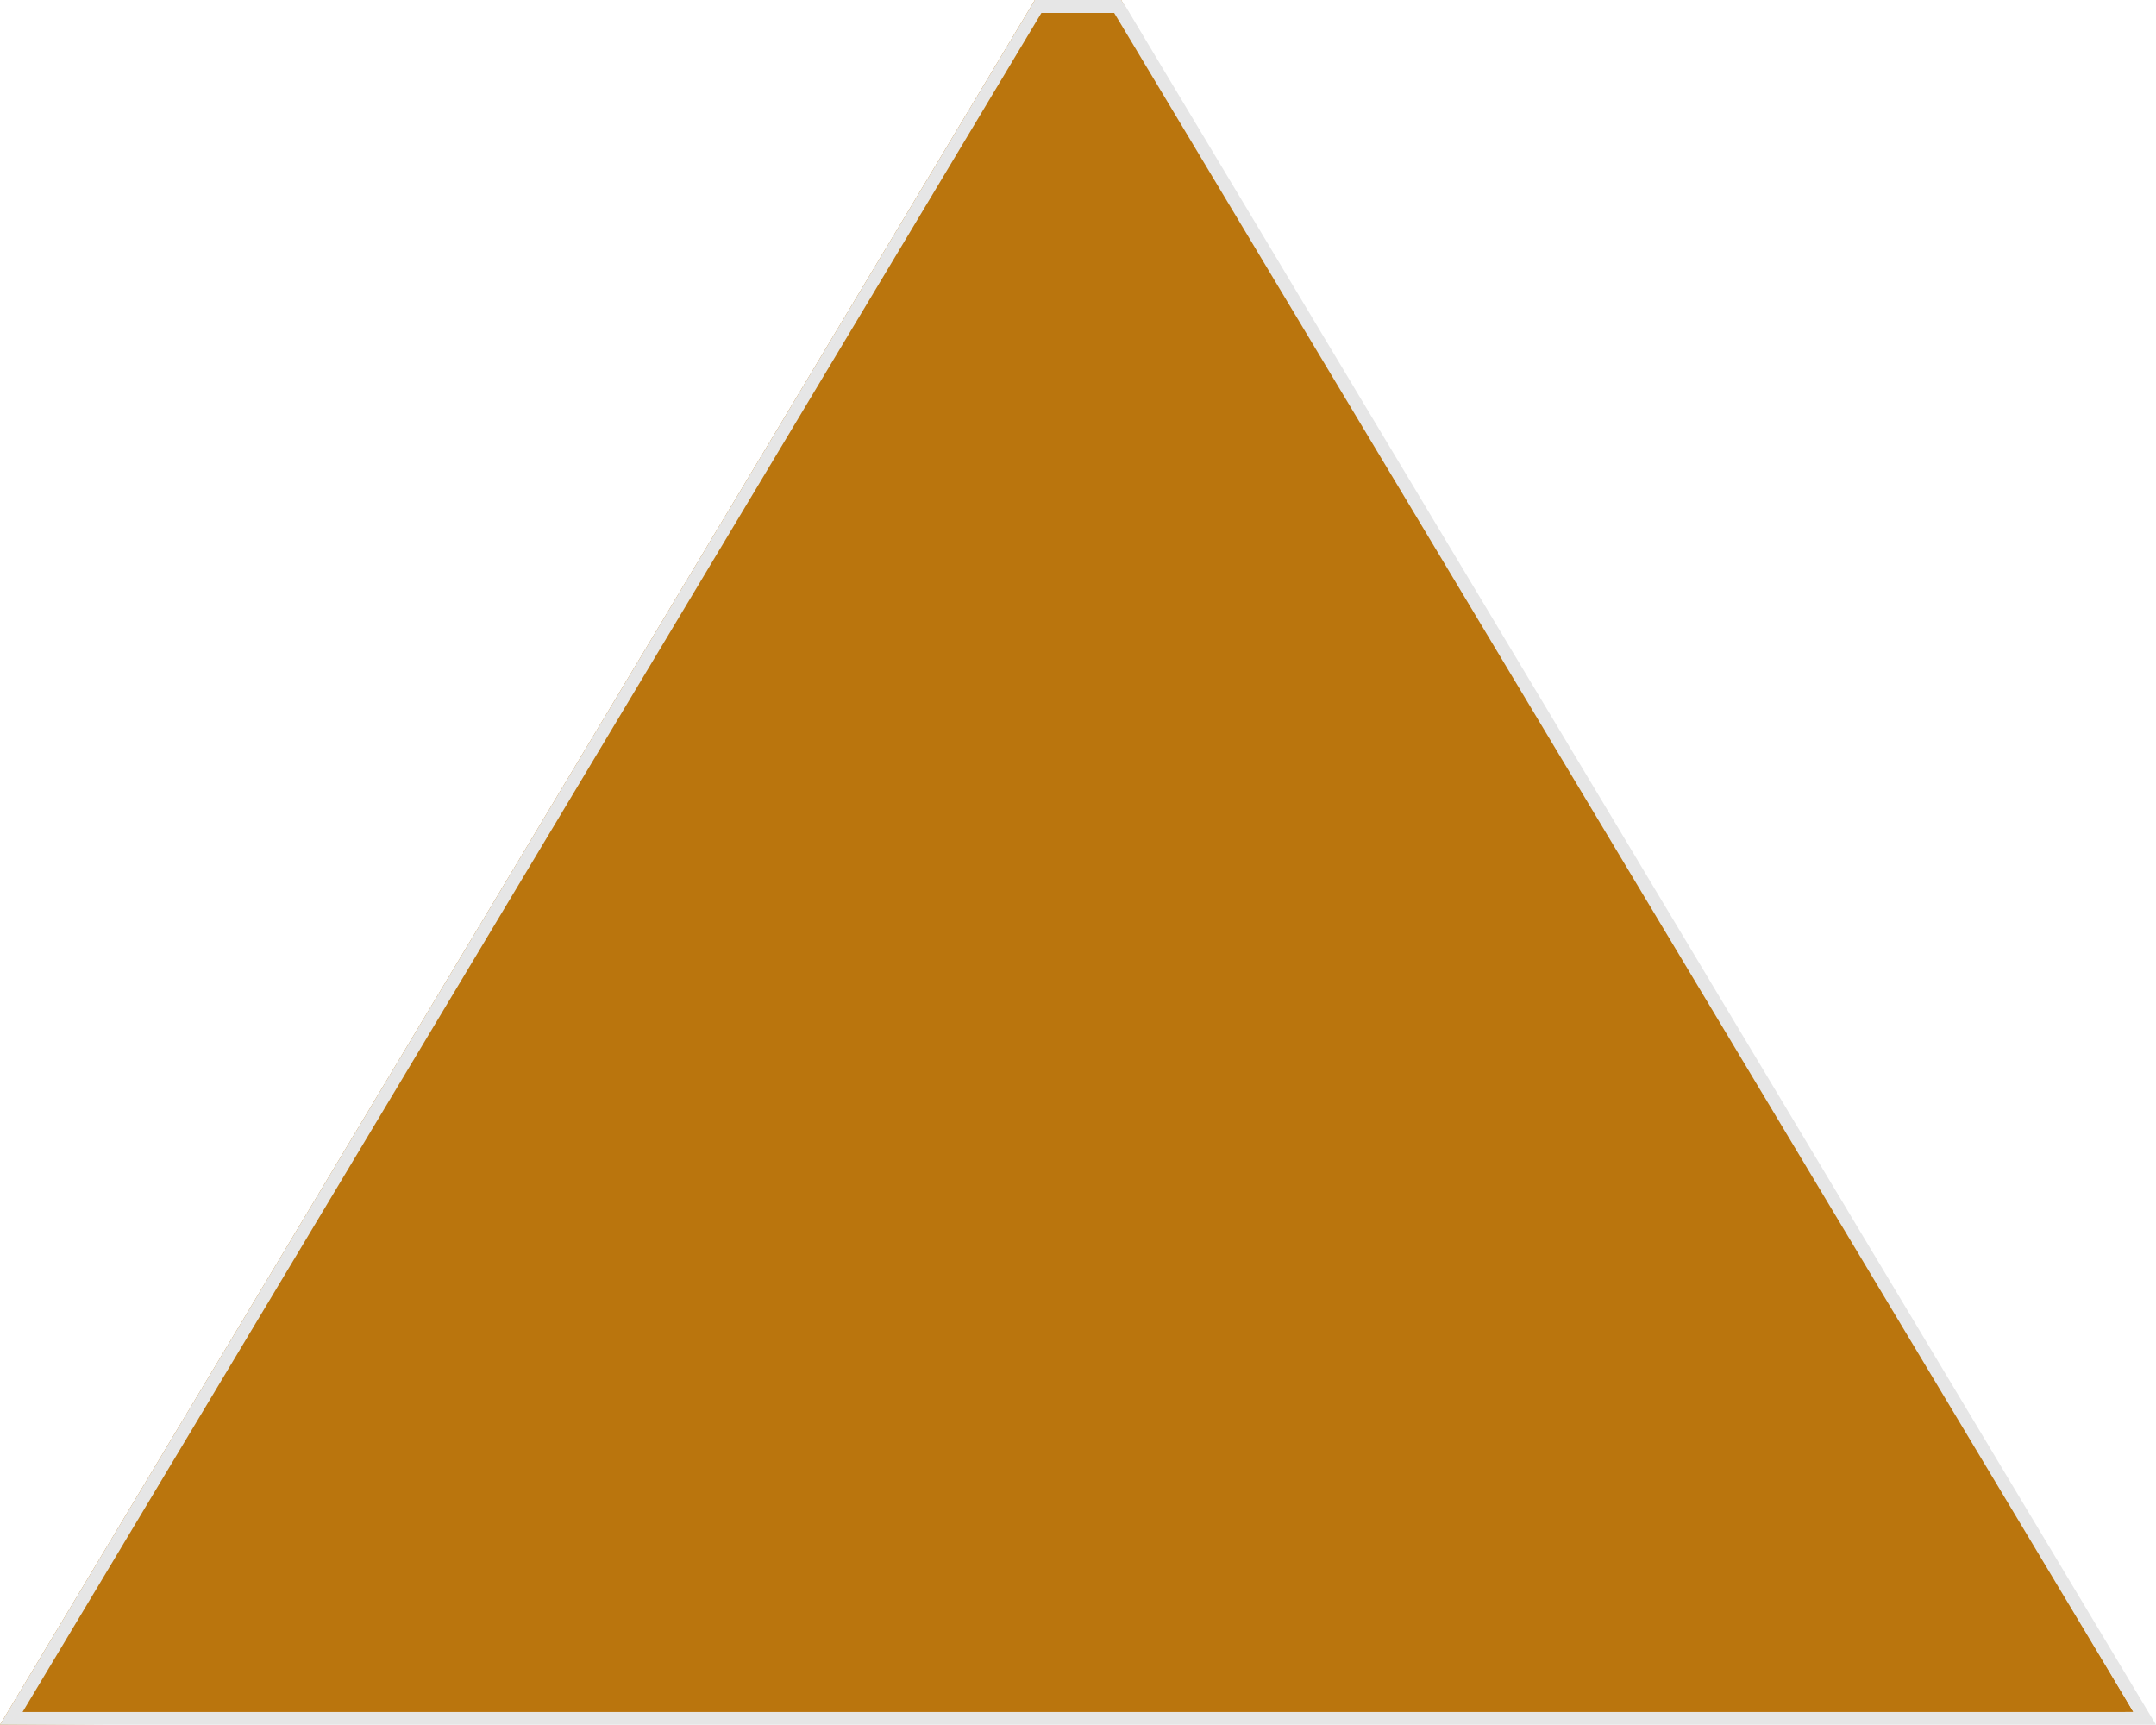
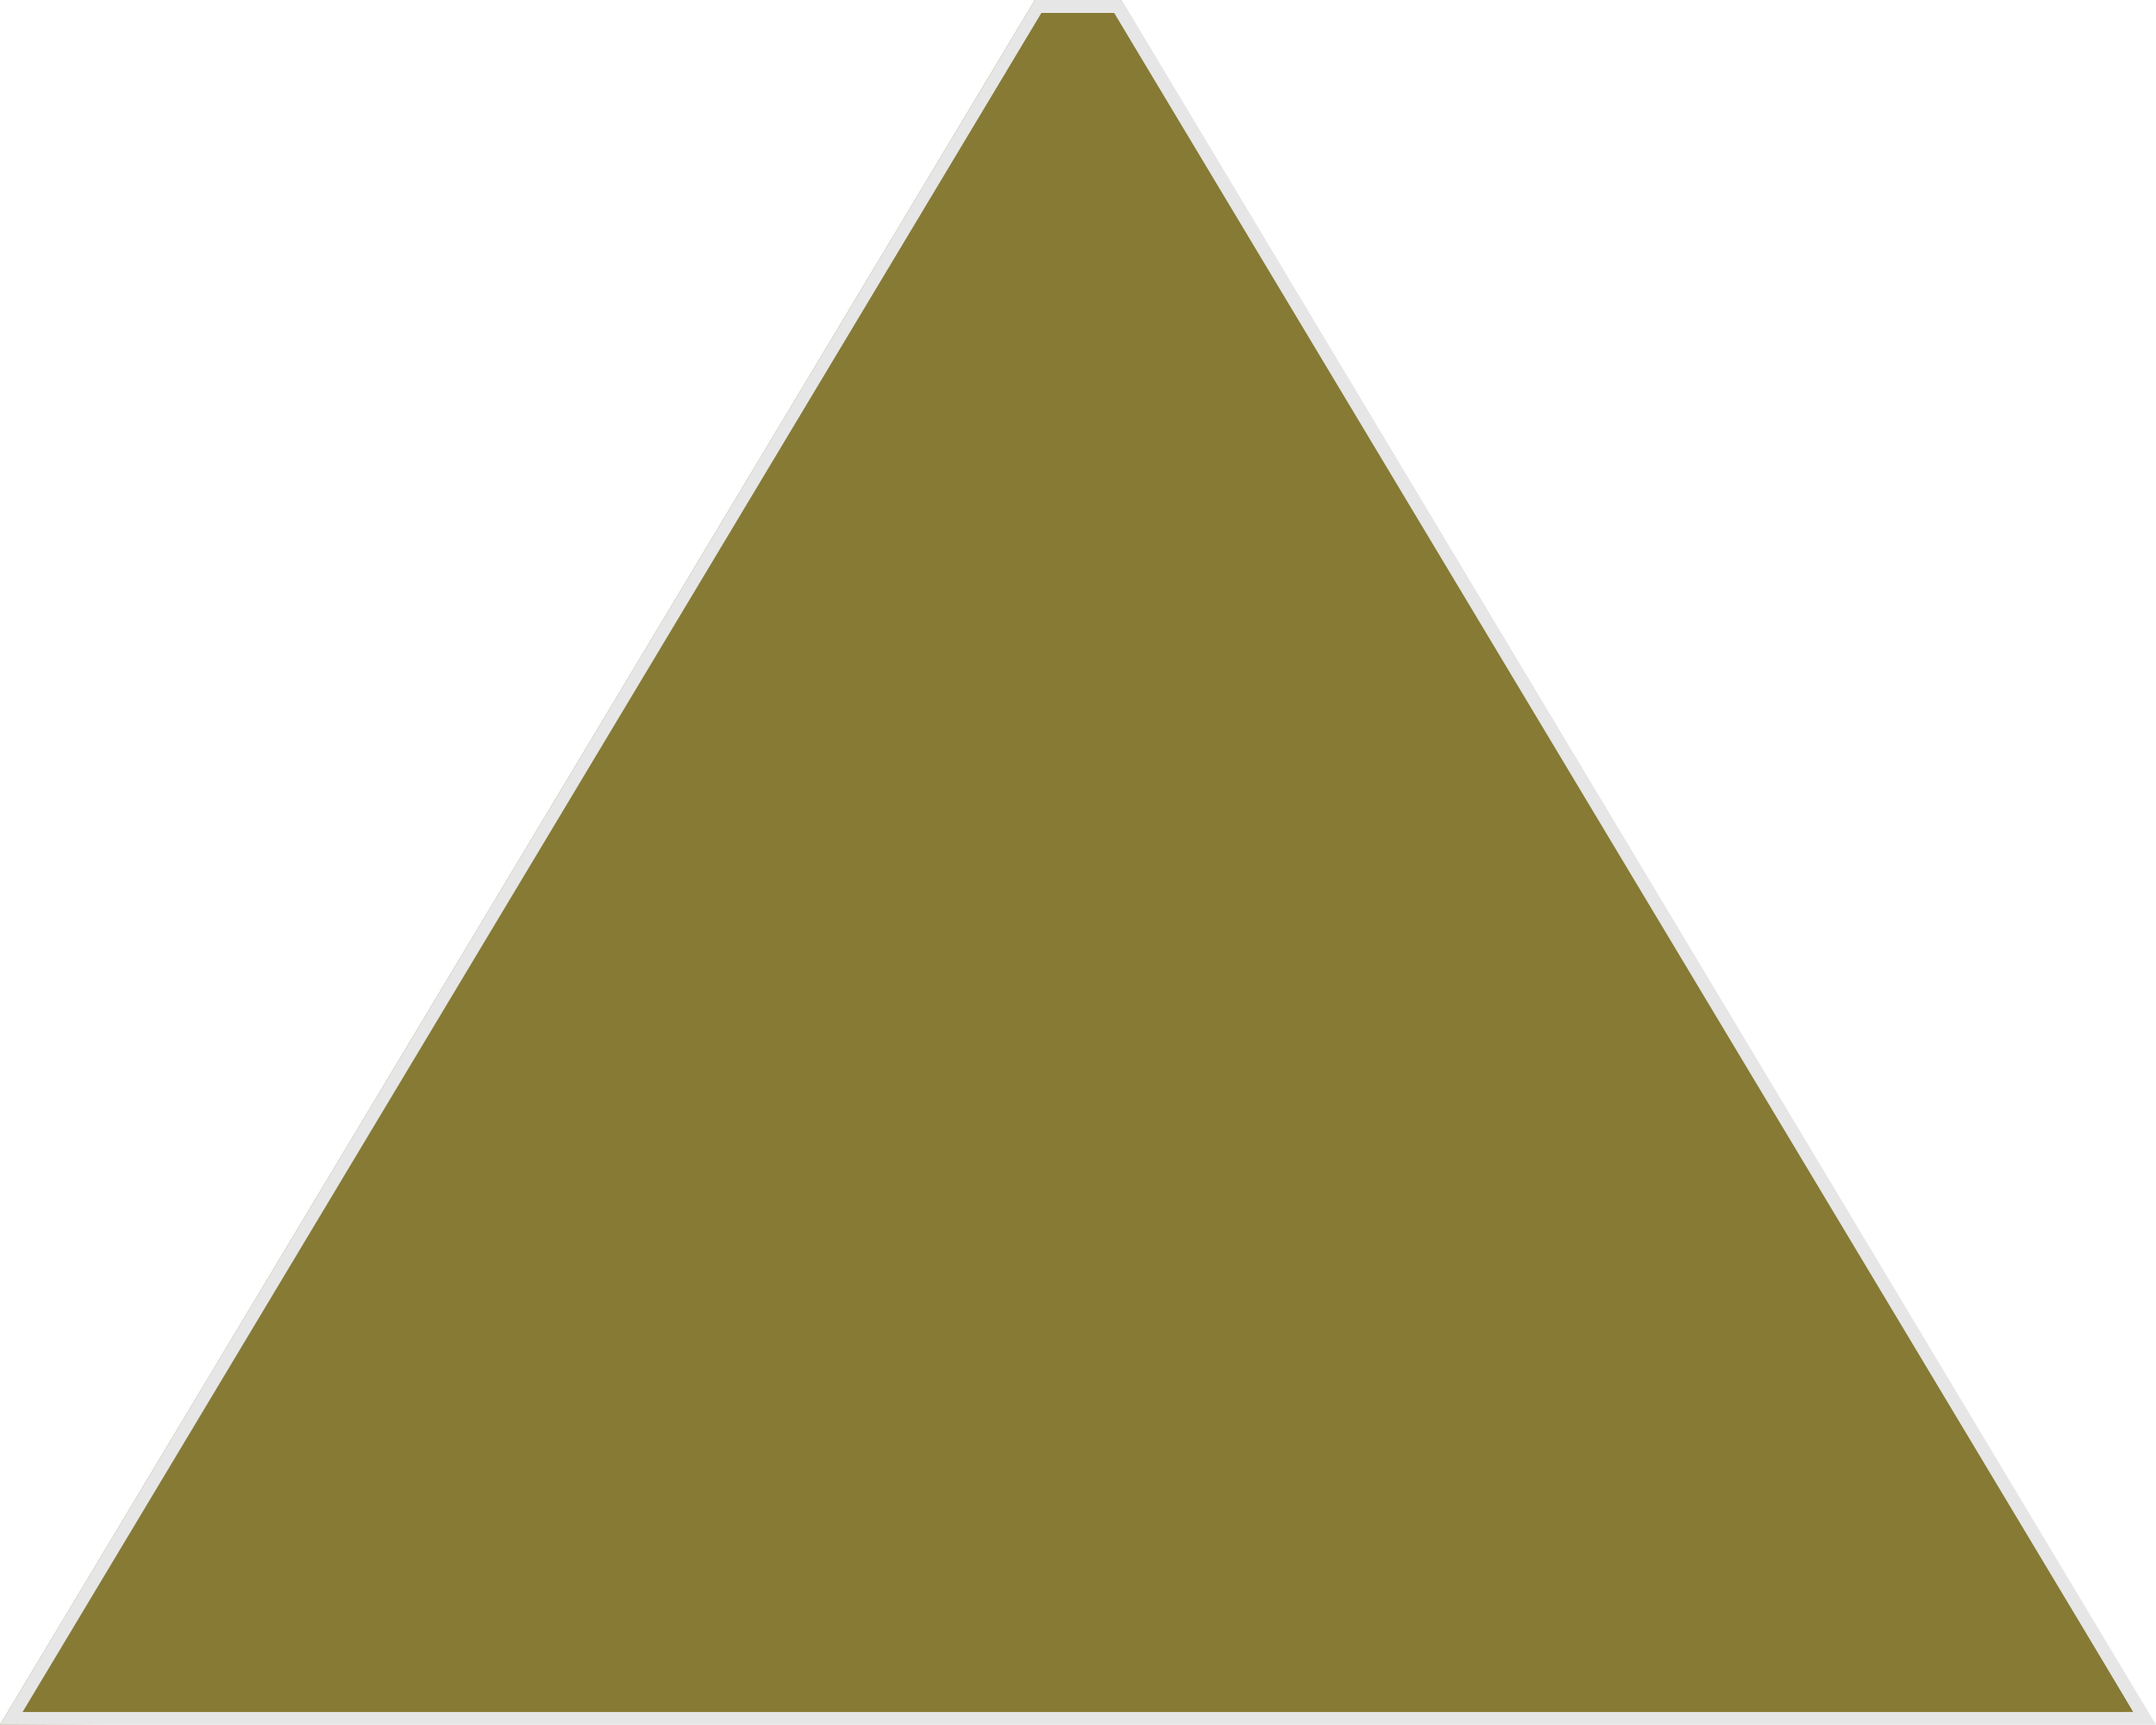
<svg xmlns="http://www.w3.org/2000/svg" width="500" height="399.951" viewBox="0 0 500 399.951">
-   <polygon fill="#BA750D" points="494.759,396.982 0,399.951 240,0 260,0" />
+   <polygon fill="#867A35" points="494.759,396.982 0,399.951 240,0 260,0" />
  <path fill="#E6E6E6" d="M500 399.951h-500l1.348-2.248 238.652-397.703h20l1.169 1.705 238.831 398.246zm-494.759-2.969h489.518l-236.37-393.982h-16.881l-236.267 393.982z" />
</svg>
